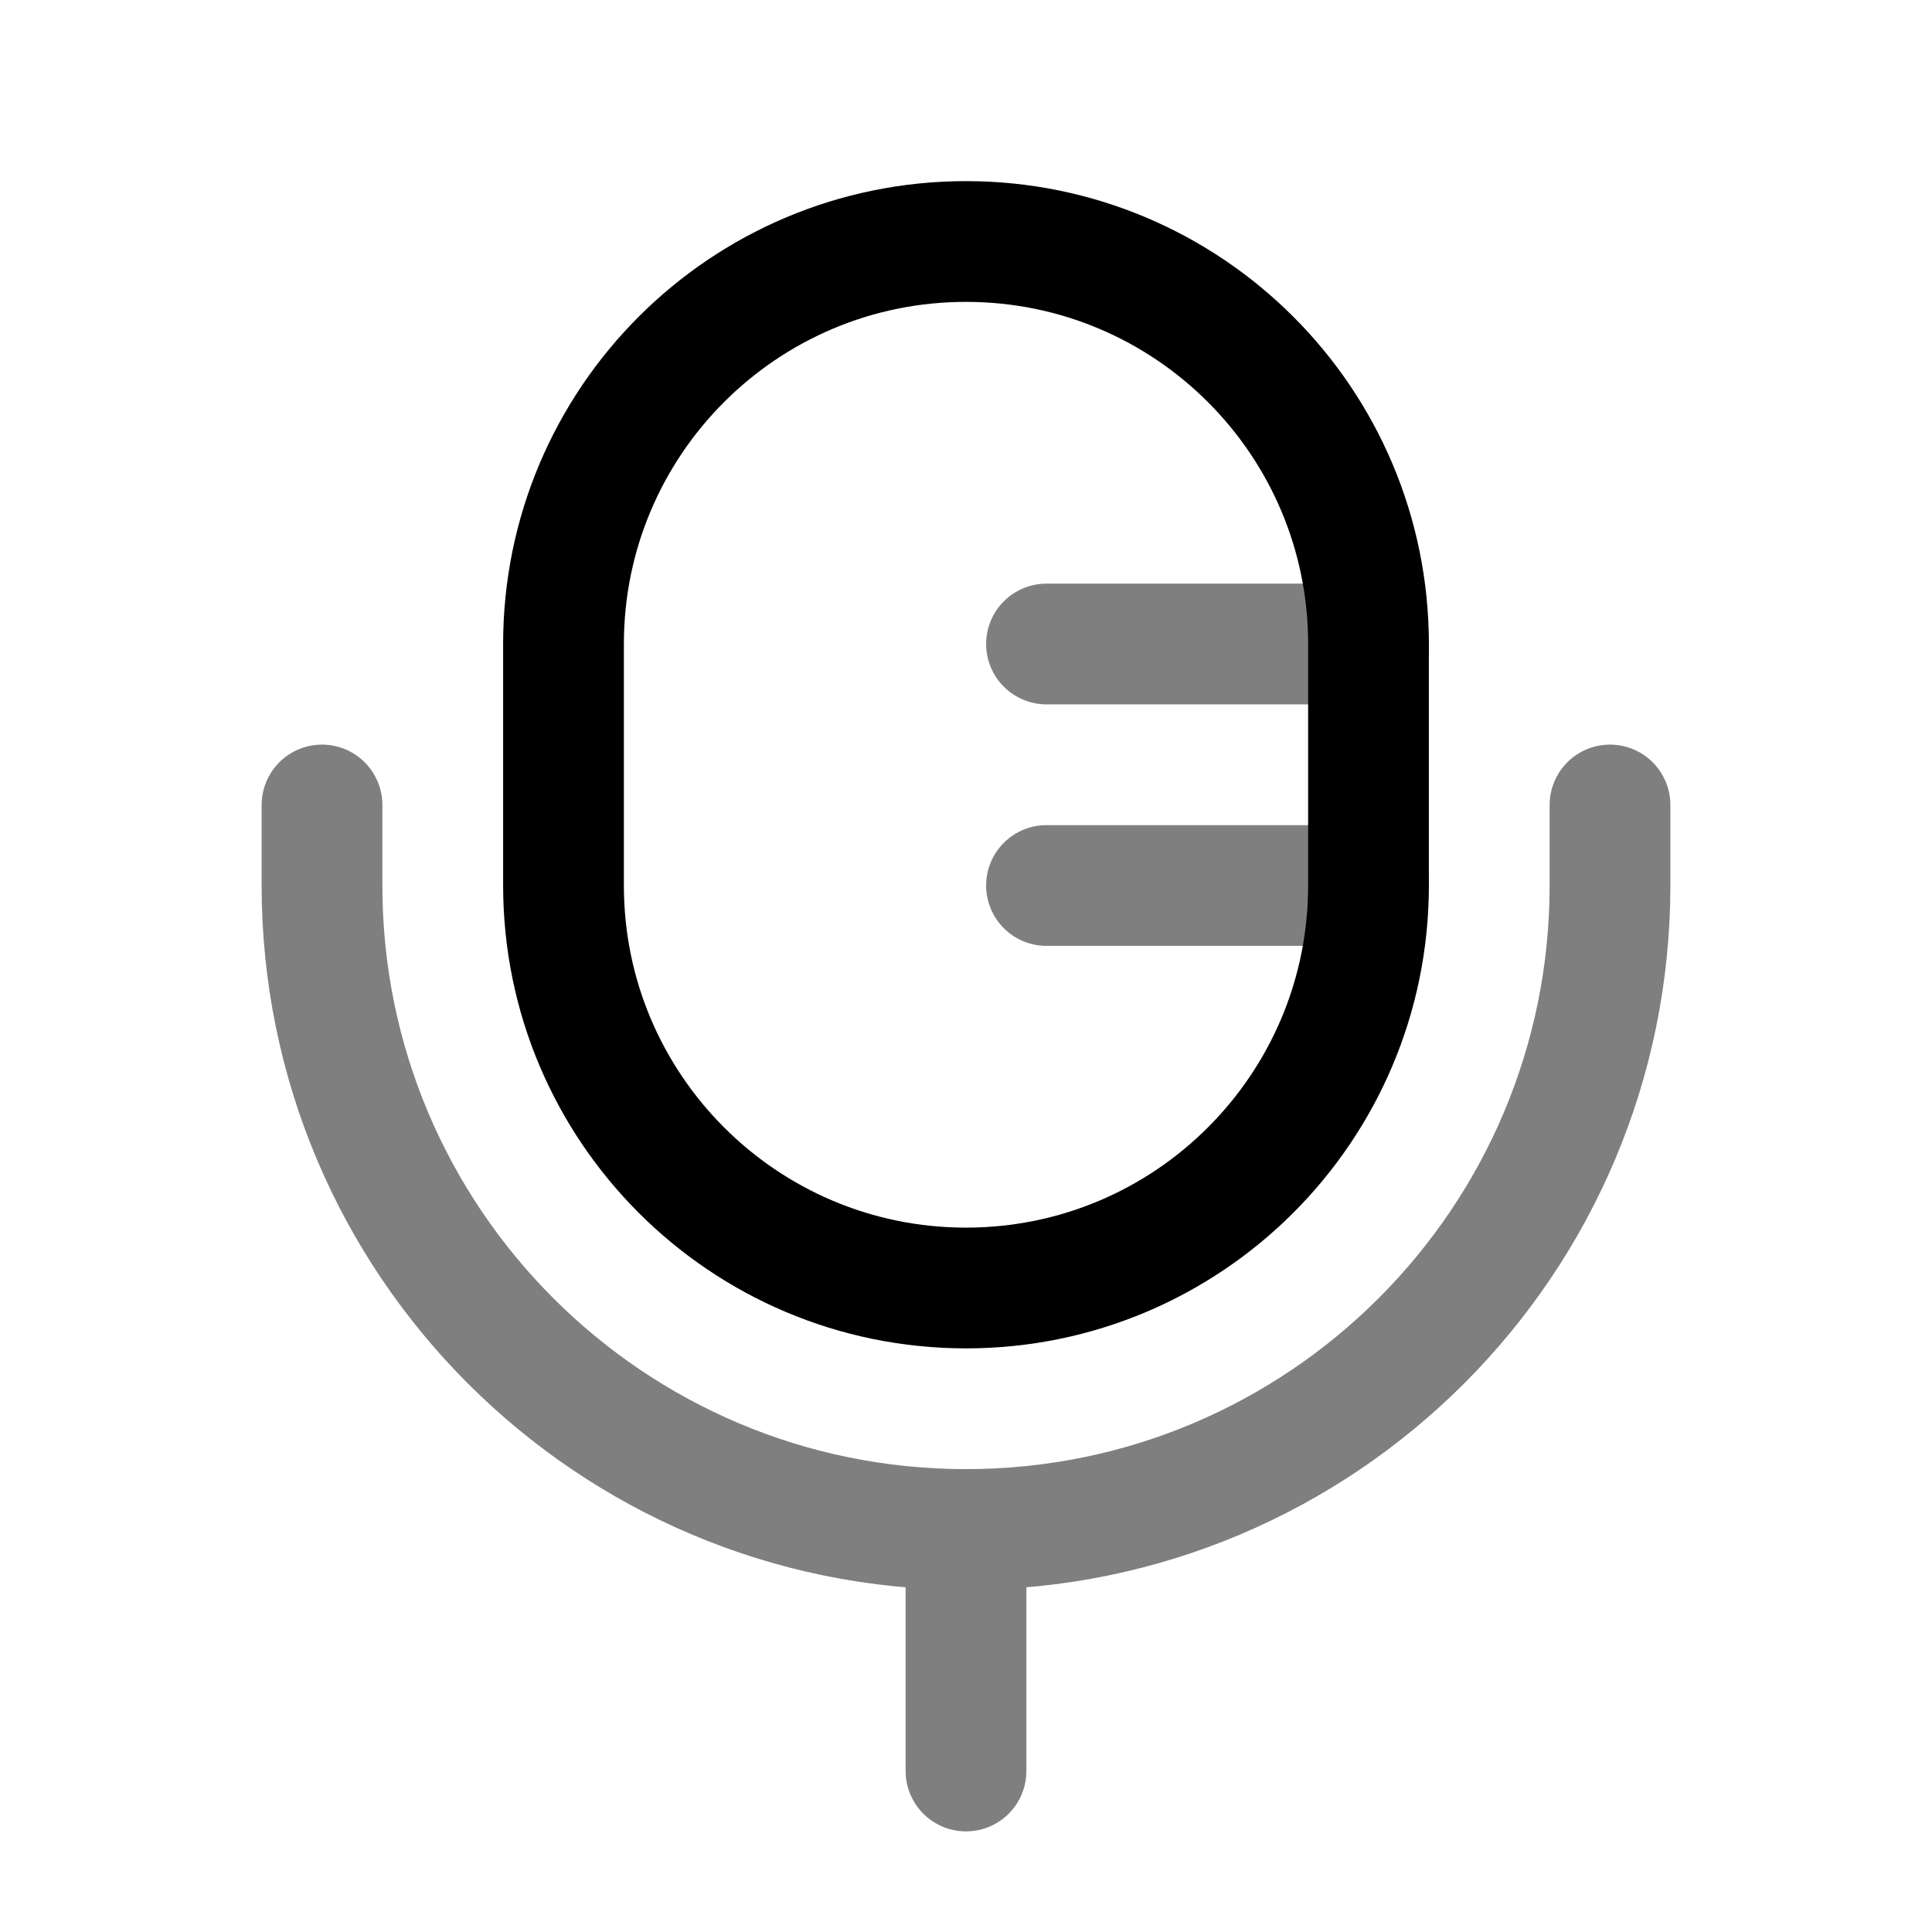
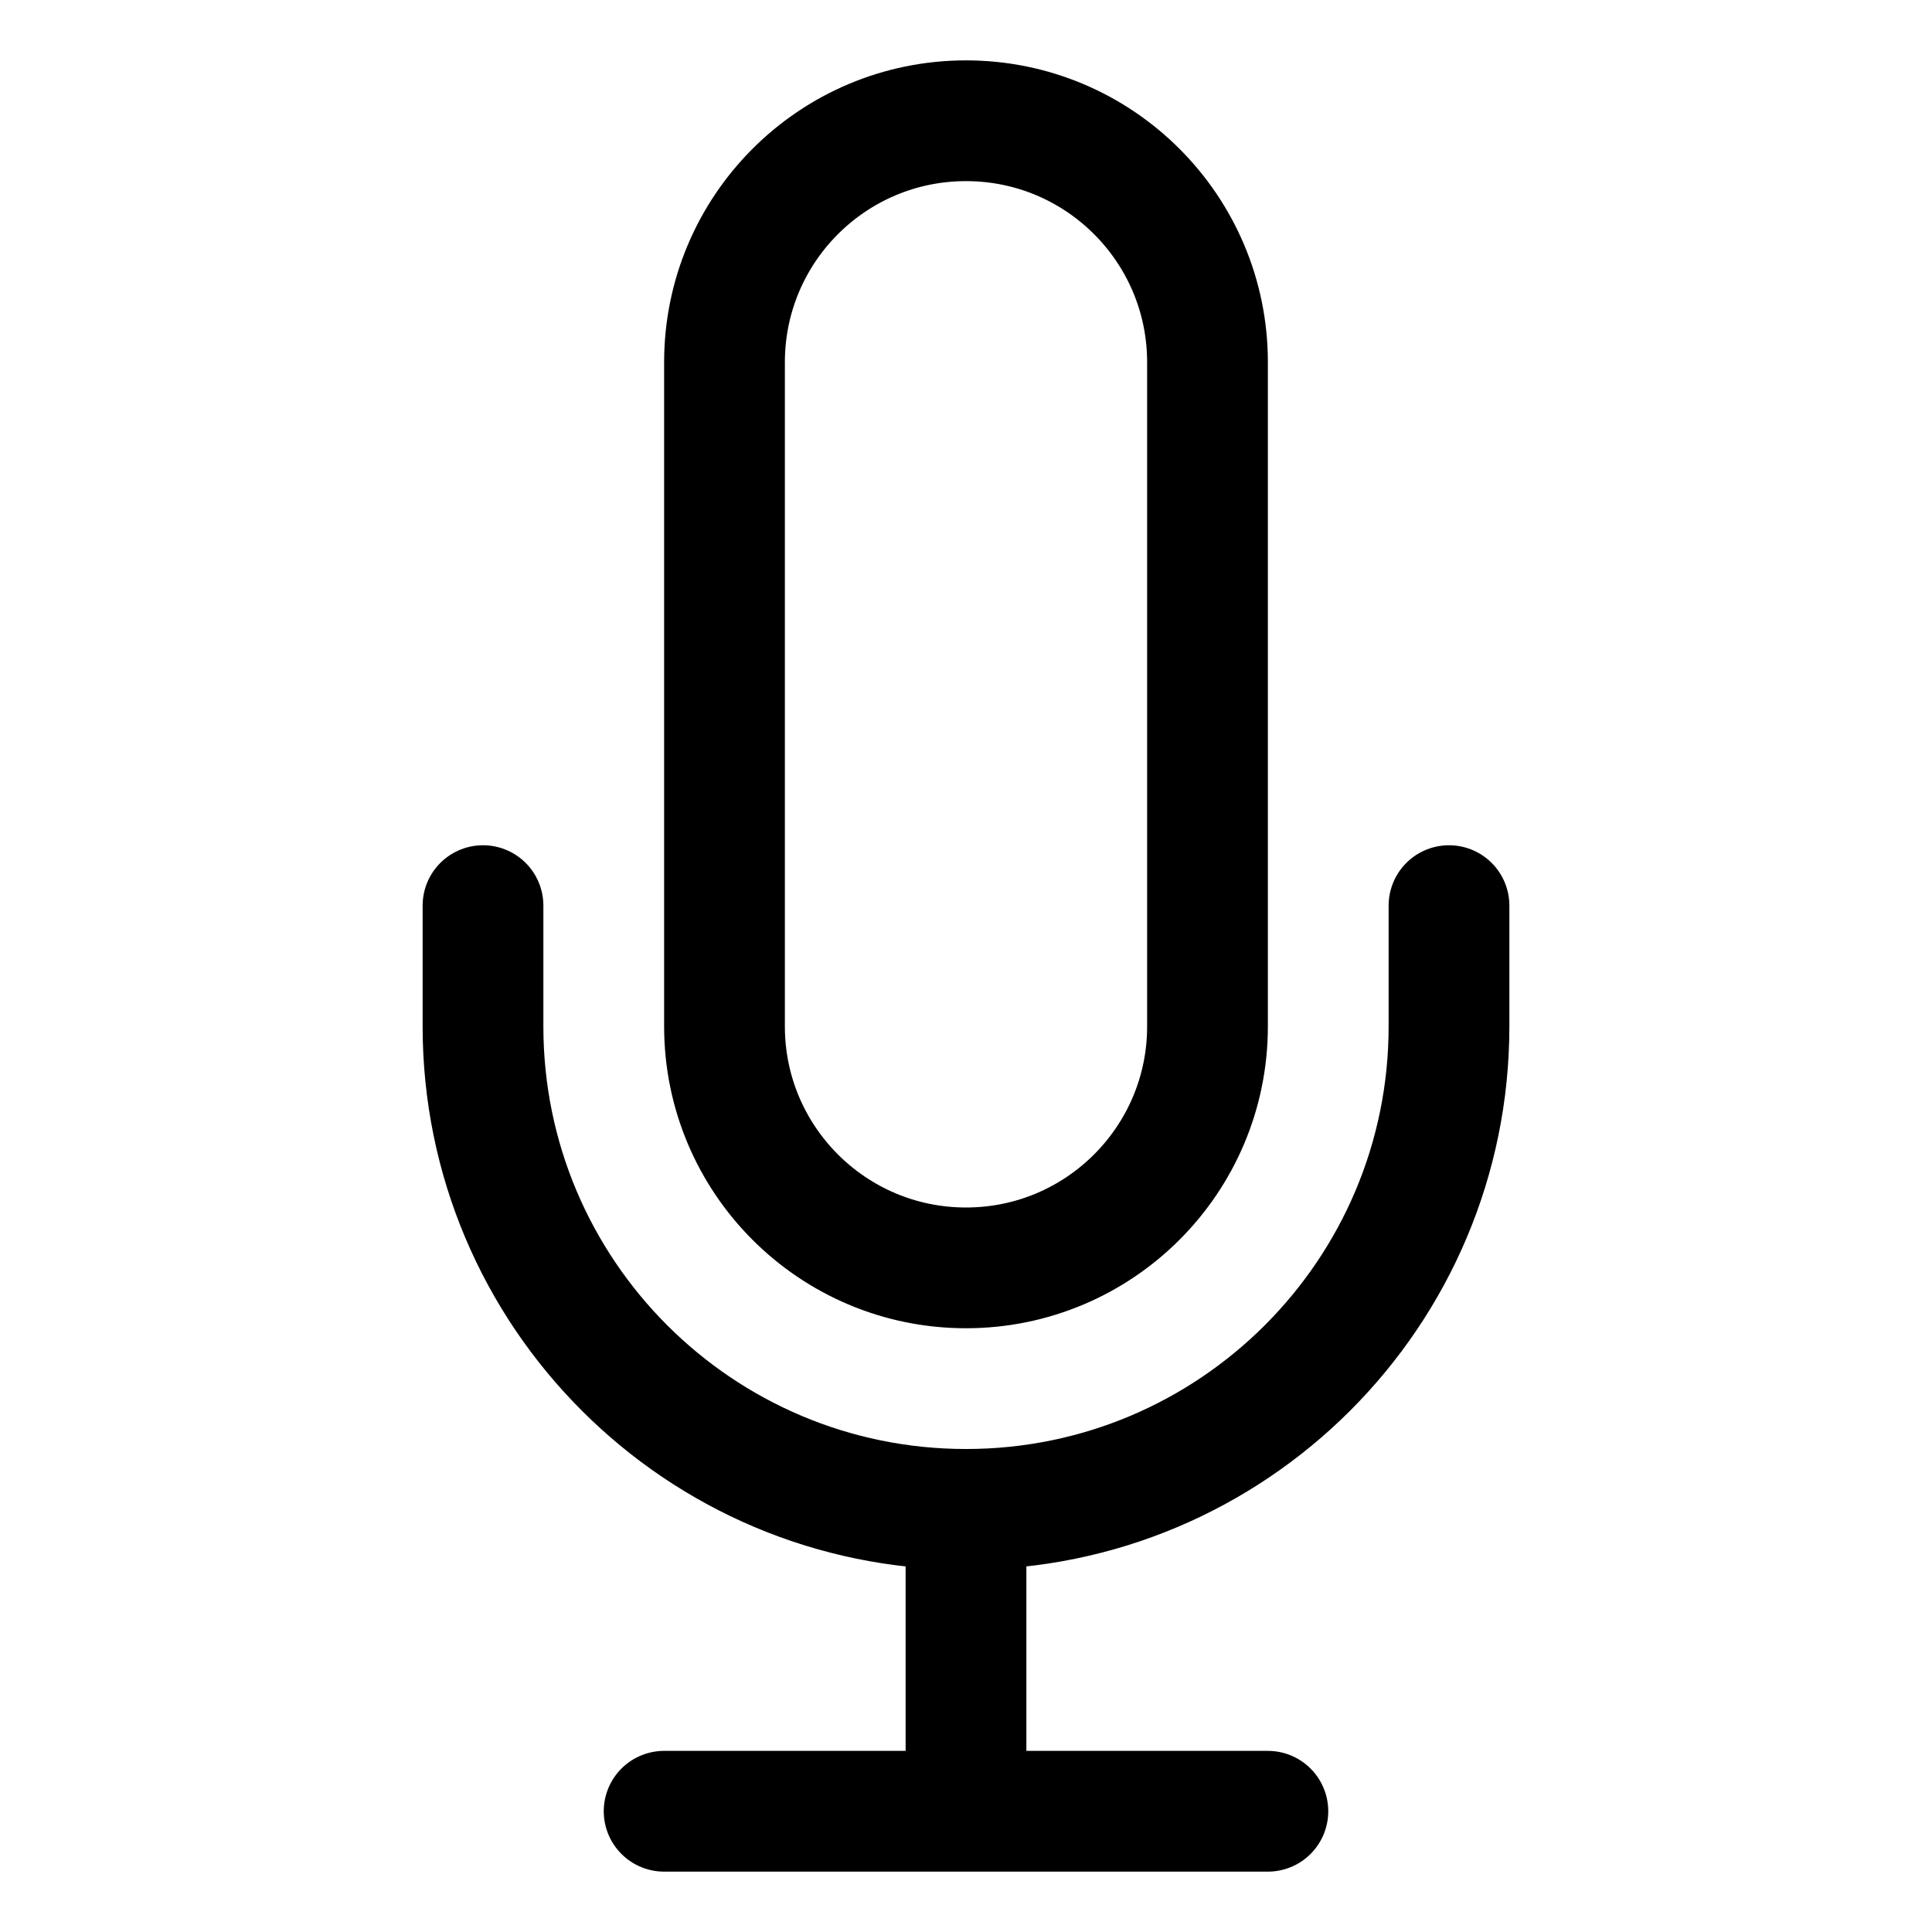
<svg xmlns="http://www.w3.org/2000/svg" width="64" height="64" viewBox="0 0 24 24" preserveAspectRatio="xMidYMid meet">
-   <g fill="none" stroke="currentColor" stroke-width="1.5">
-     <path d="M7 8a5 5 0 0 1 10 0v3a5 5 0 0 1-10 0z" />
-     <path stroke-linecap="round" d="M13 8h4m-4 3h4m3-1v1a8 8 0 0 1-8 8m-8-9v1a8 8 0 0 0 8 8m0 0v3" opacity=".5" />
-   </g>
+   <path fill="none" stroke="currentColor" stroke-linecap="round" stroke-linejoin="round" stroke-width="1.5" d="M12 18.75a6 6 0 0 0 6-6v-1.5m-6 7.5a6 6 0 0 1-6-6v-1.5m6 7.5v3.75m-3.75 0h7.5M12 15.75a3 3 0 0 1-3-3V4.5a3 3 0 1 1 6 0v8.25a3 3 0 0 1-3 3" />
</svg>
